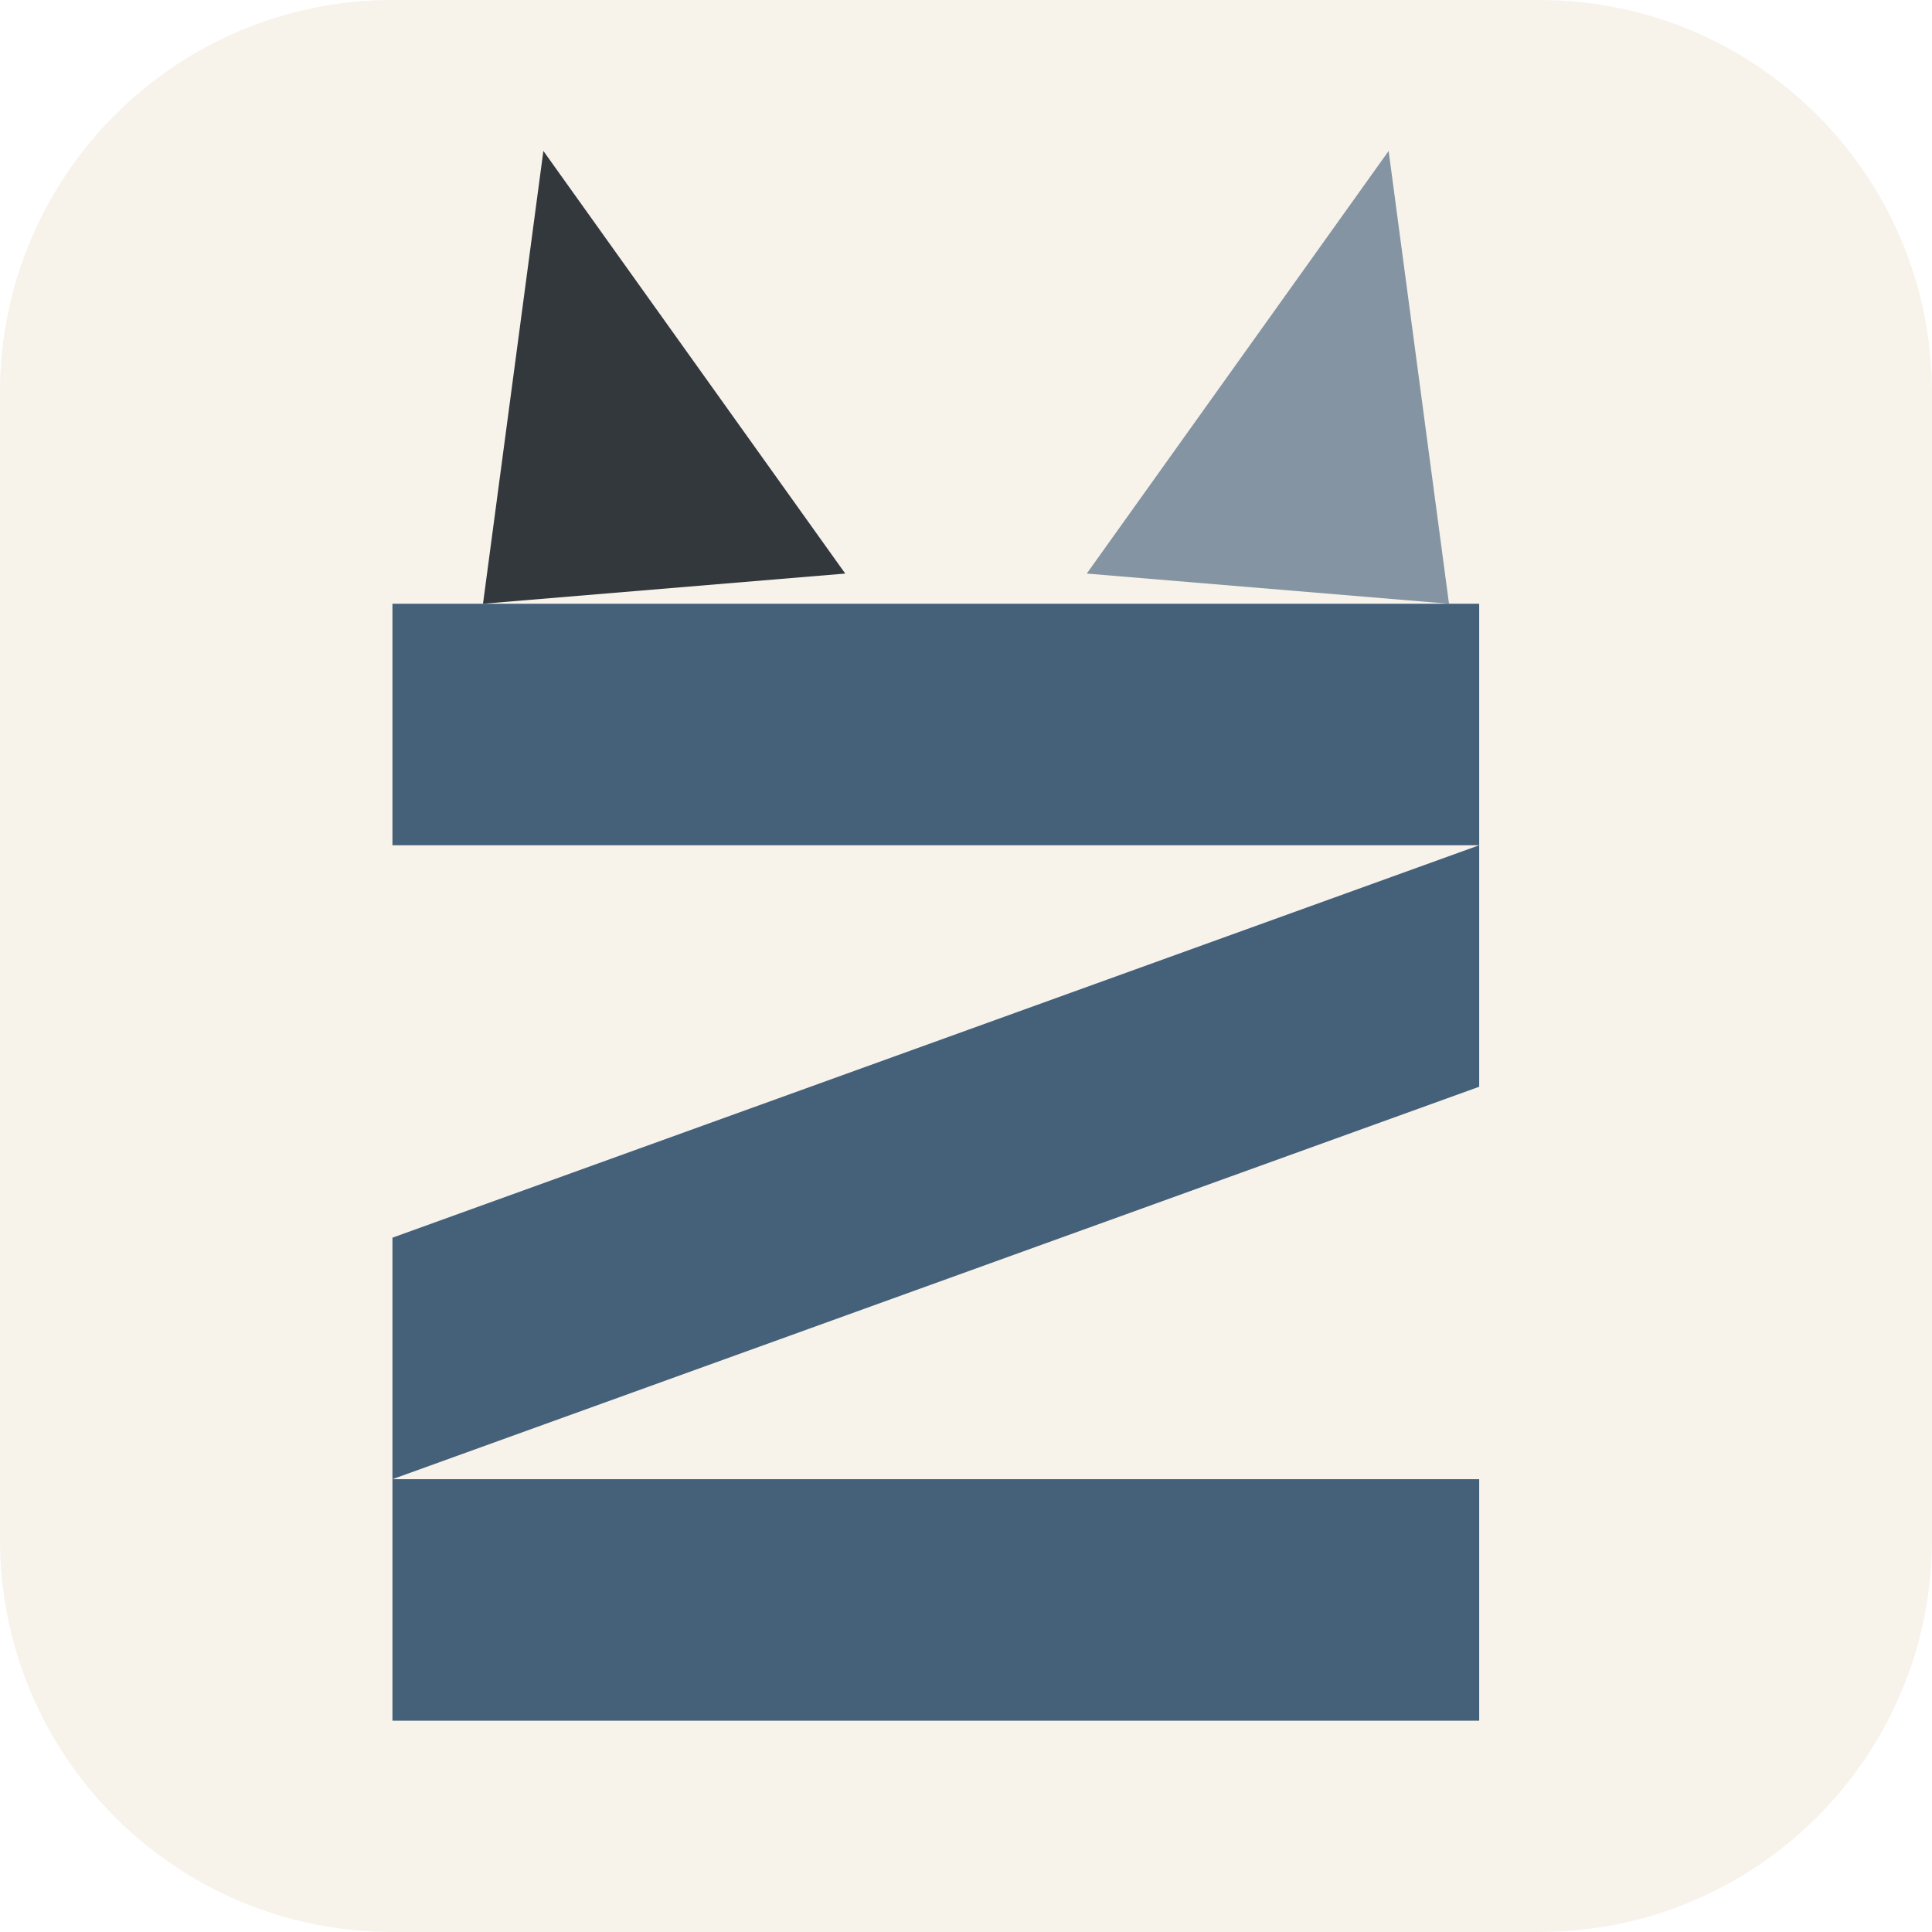
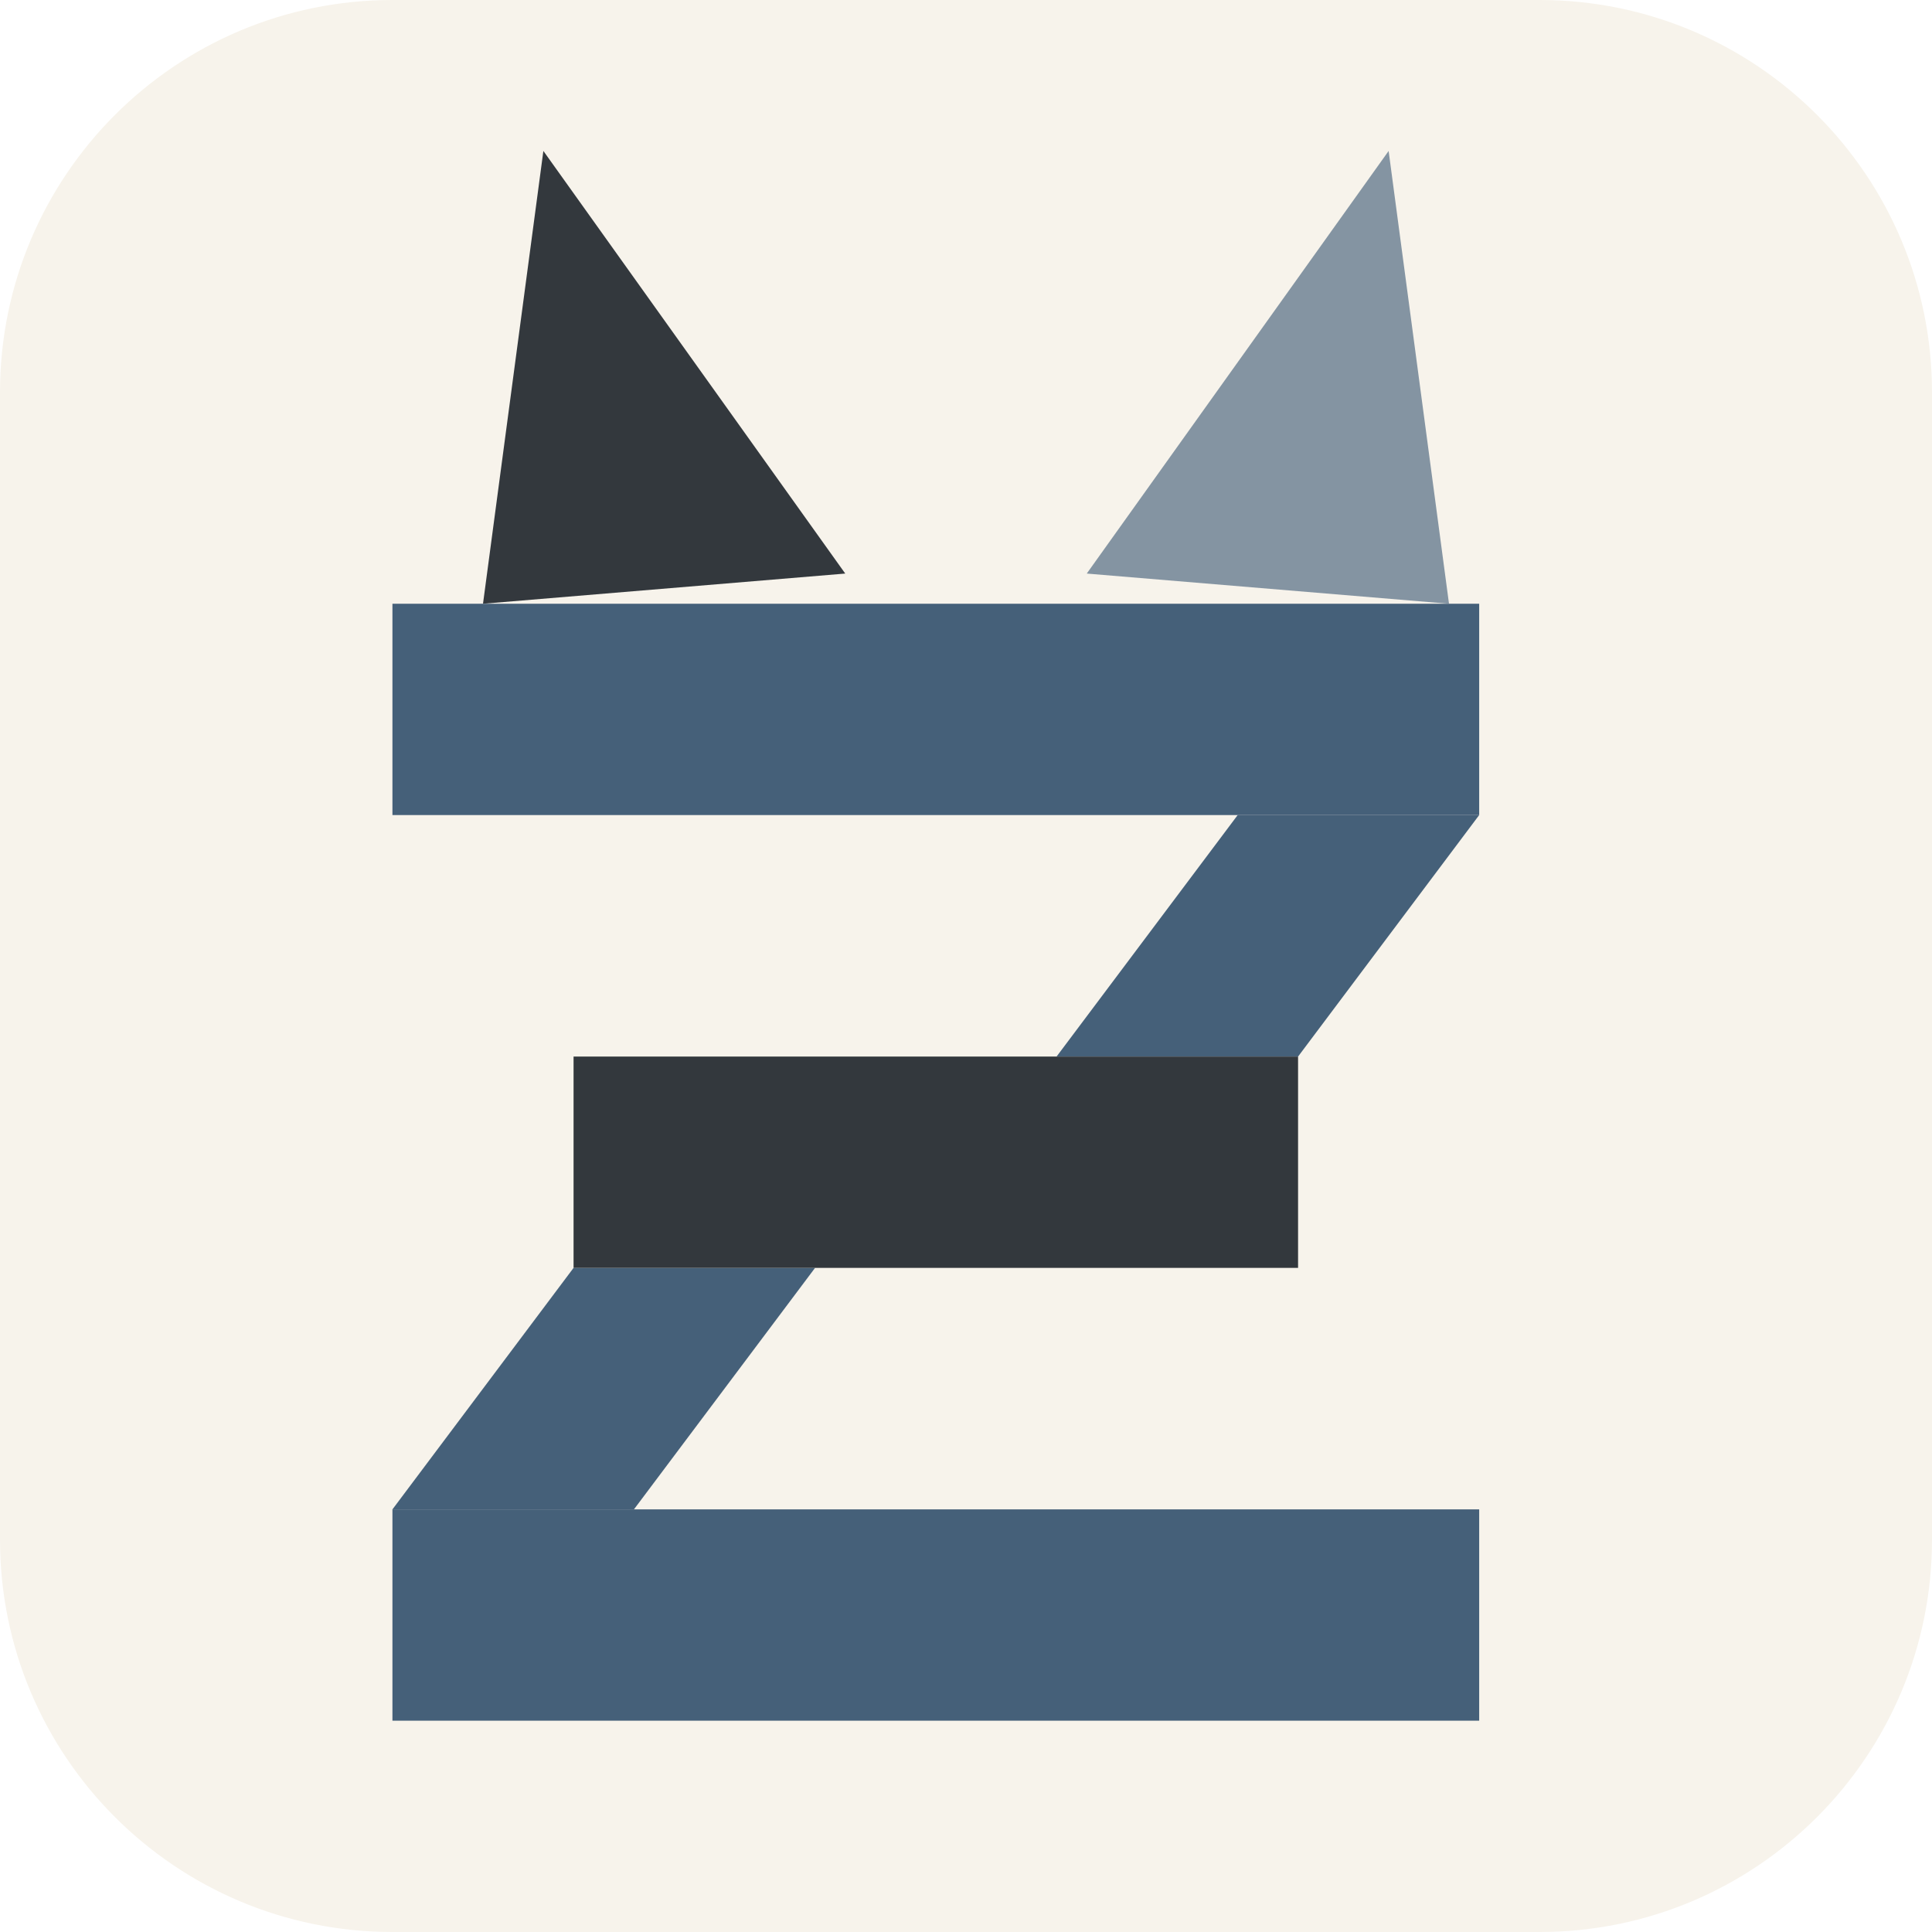
<svg xmlns="http://www.w3.org/2000/svg" viewBox="0 0 64 64" role="img" aria-label="Zetaropy Z-E monogram with cat ears">
  <rect width="64" height="64" rx="13" fill="#f7f3eb" />
  <polygon points="16,20 18,5 28,19" fill="#33383d" />
  <polygon points="48,20 46,5 36,19" fill="#8494a2" />
  <g fill="#456079">
-     <rect x="13" y="20" width="36" height="8" />
-     <polygon points="13,41 49,28 49,36 13,49" />
-     <rect x="13" y="49" width="36" height="8" />
+     <rect x="13" y="20" width="36" height="7" />
+     <polygon points="41,27 49,27 43,35 35,35" />
+     <polygon points="19,42 27,42 21,50 13,50" />
+     <rect x="13" y="50" width="36" height="7" />
  </g>
+   <rect x="19" y="35" width="24" height="7" fill="#33383d" />
</svg>
